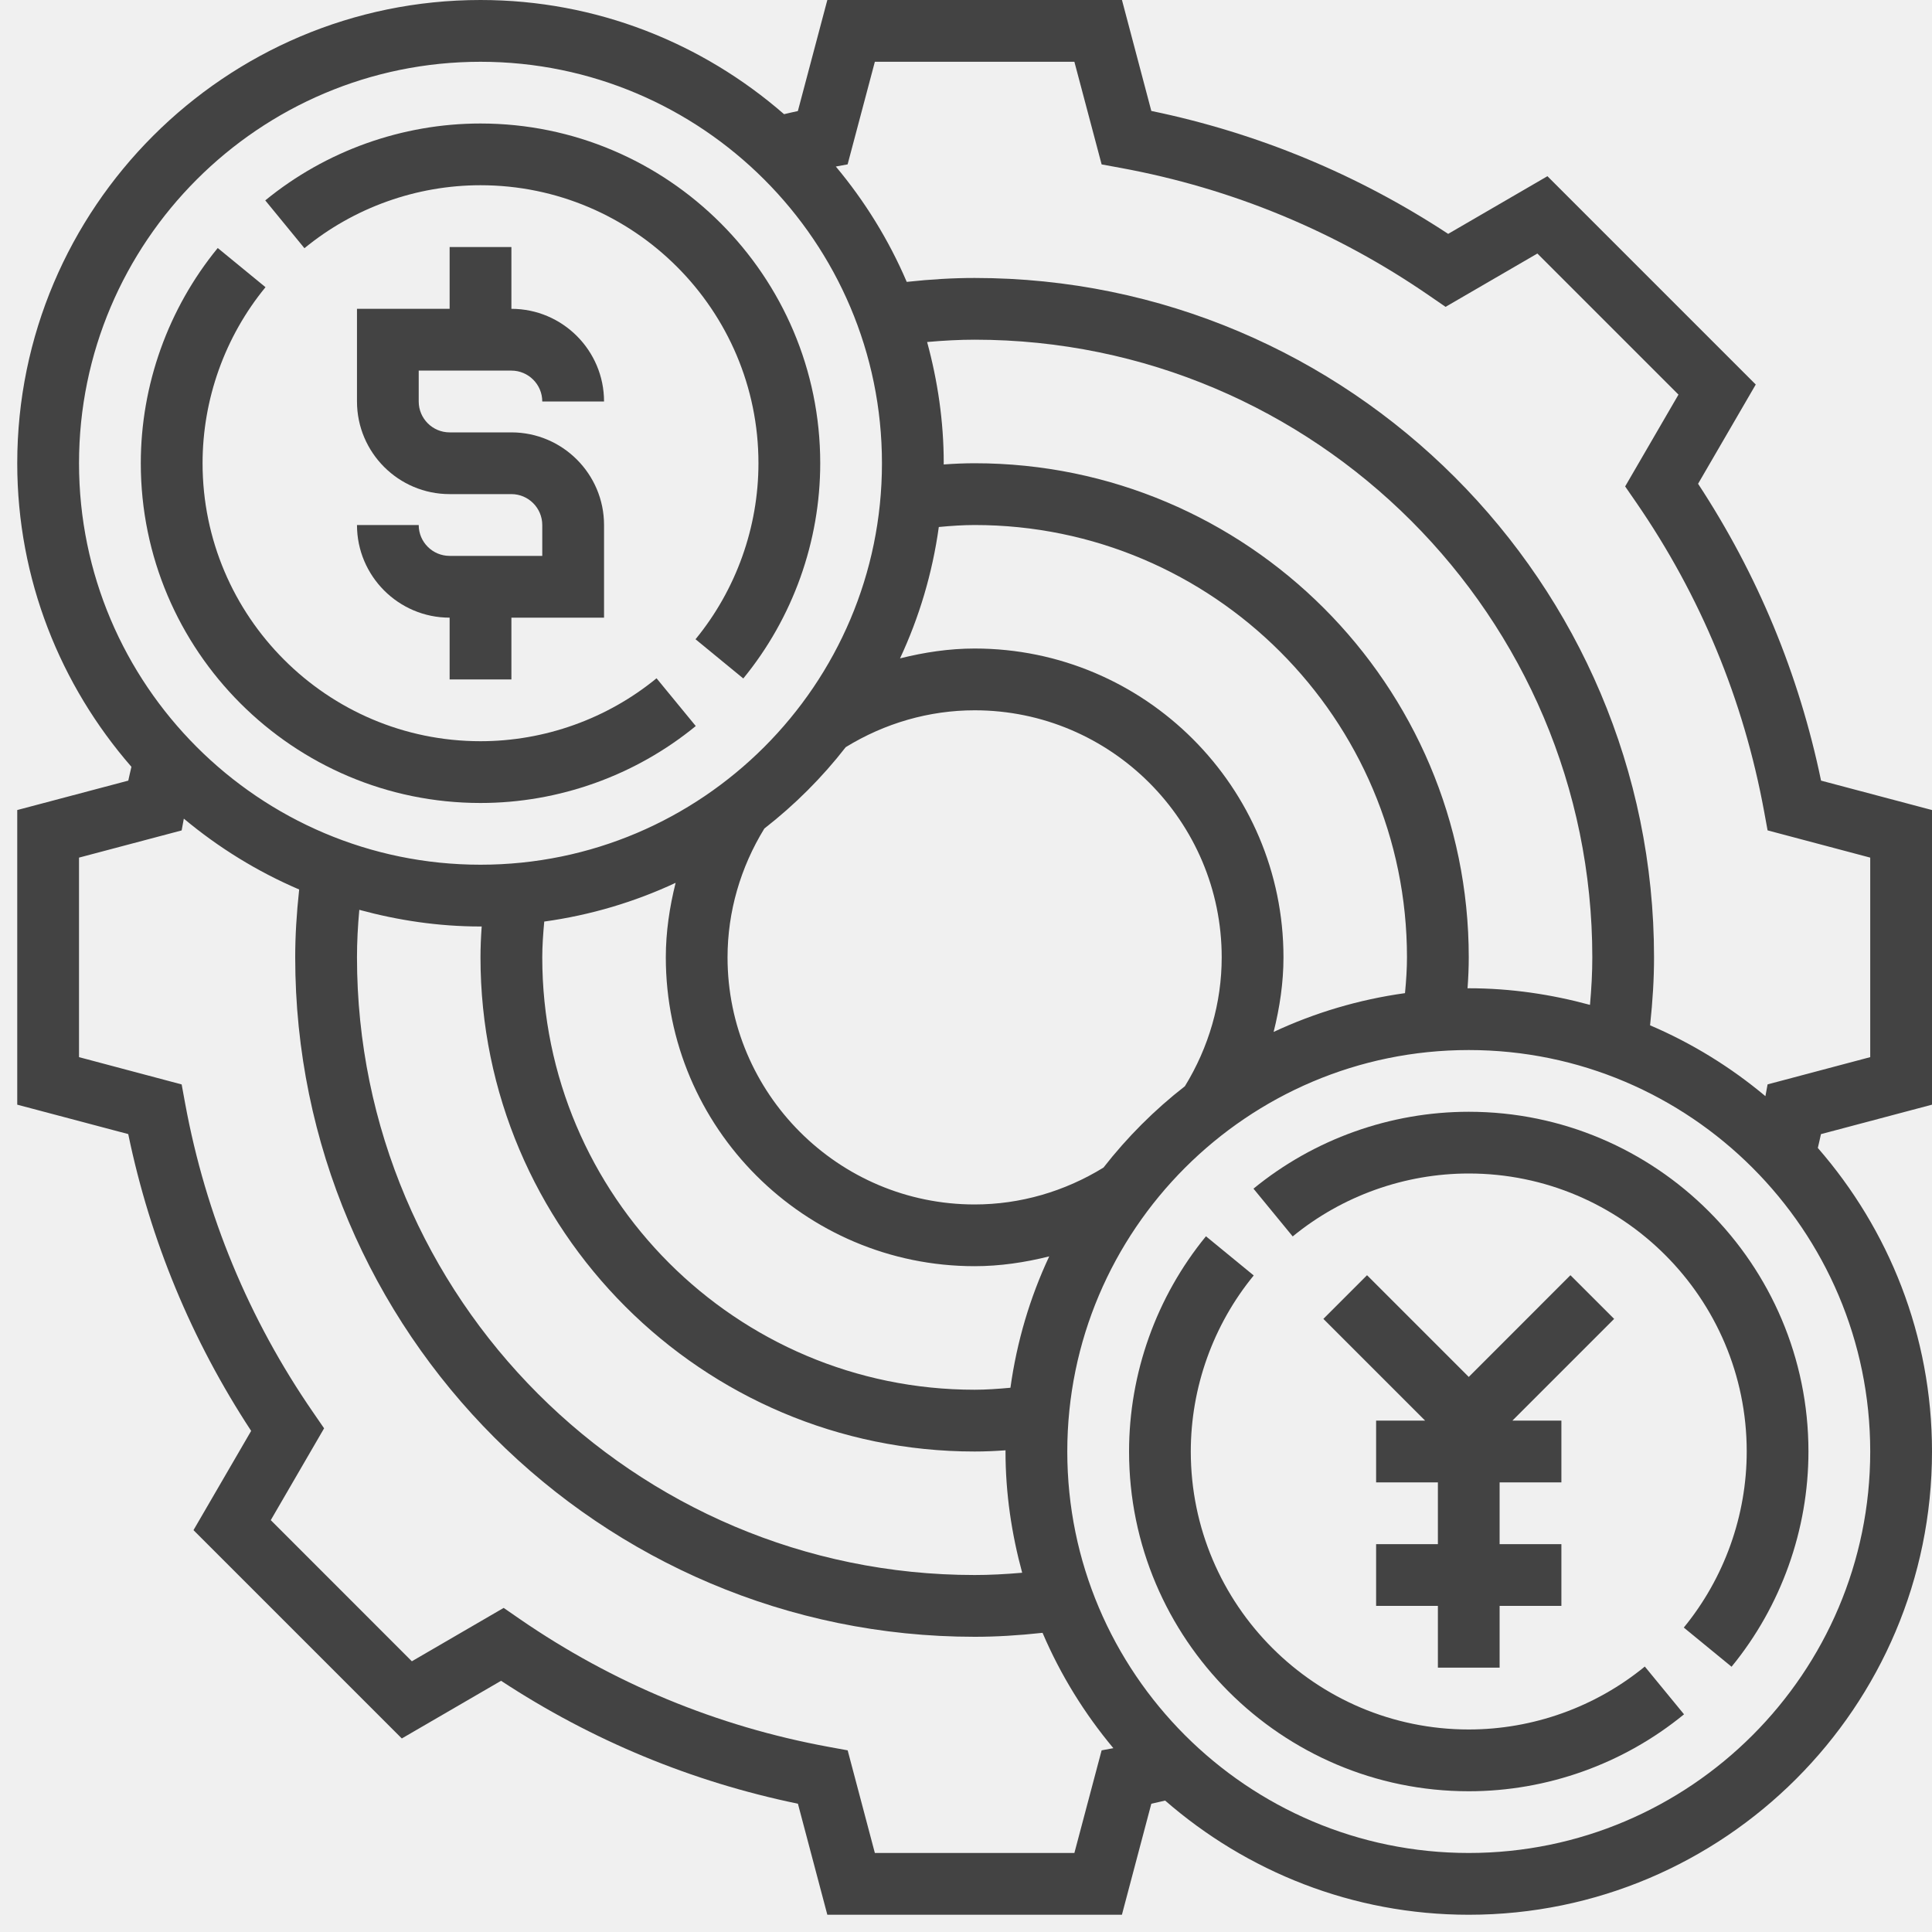
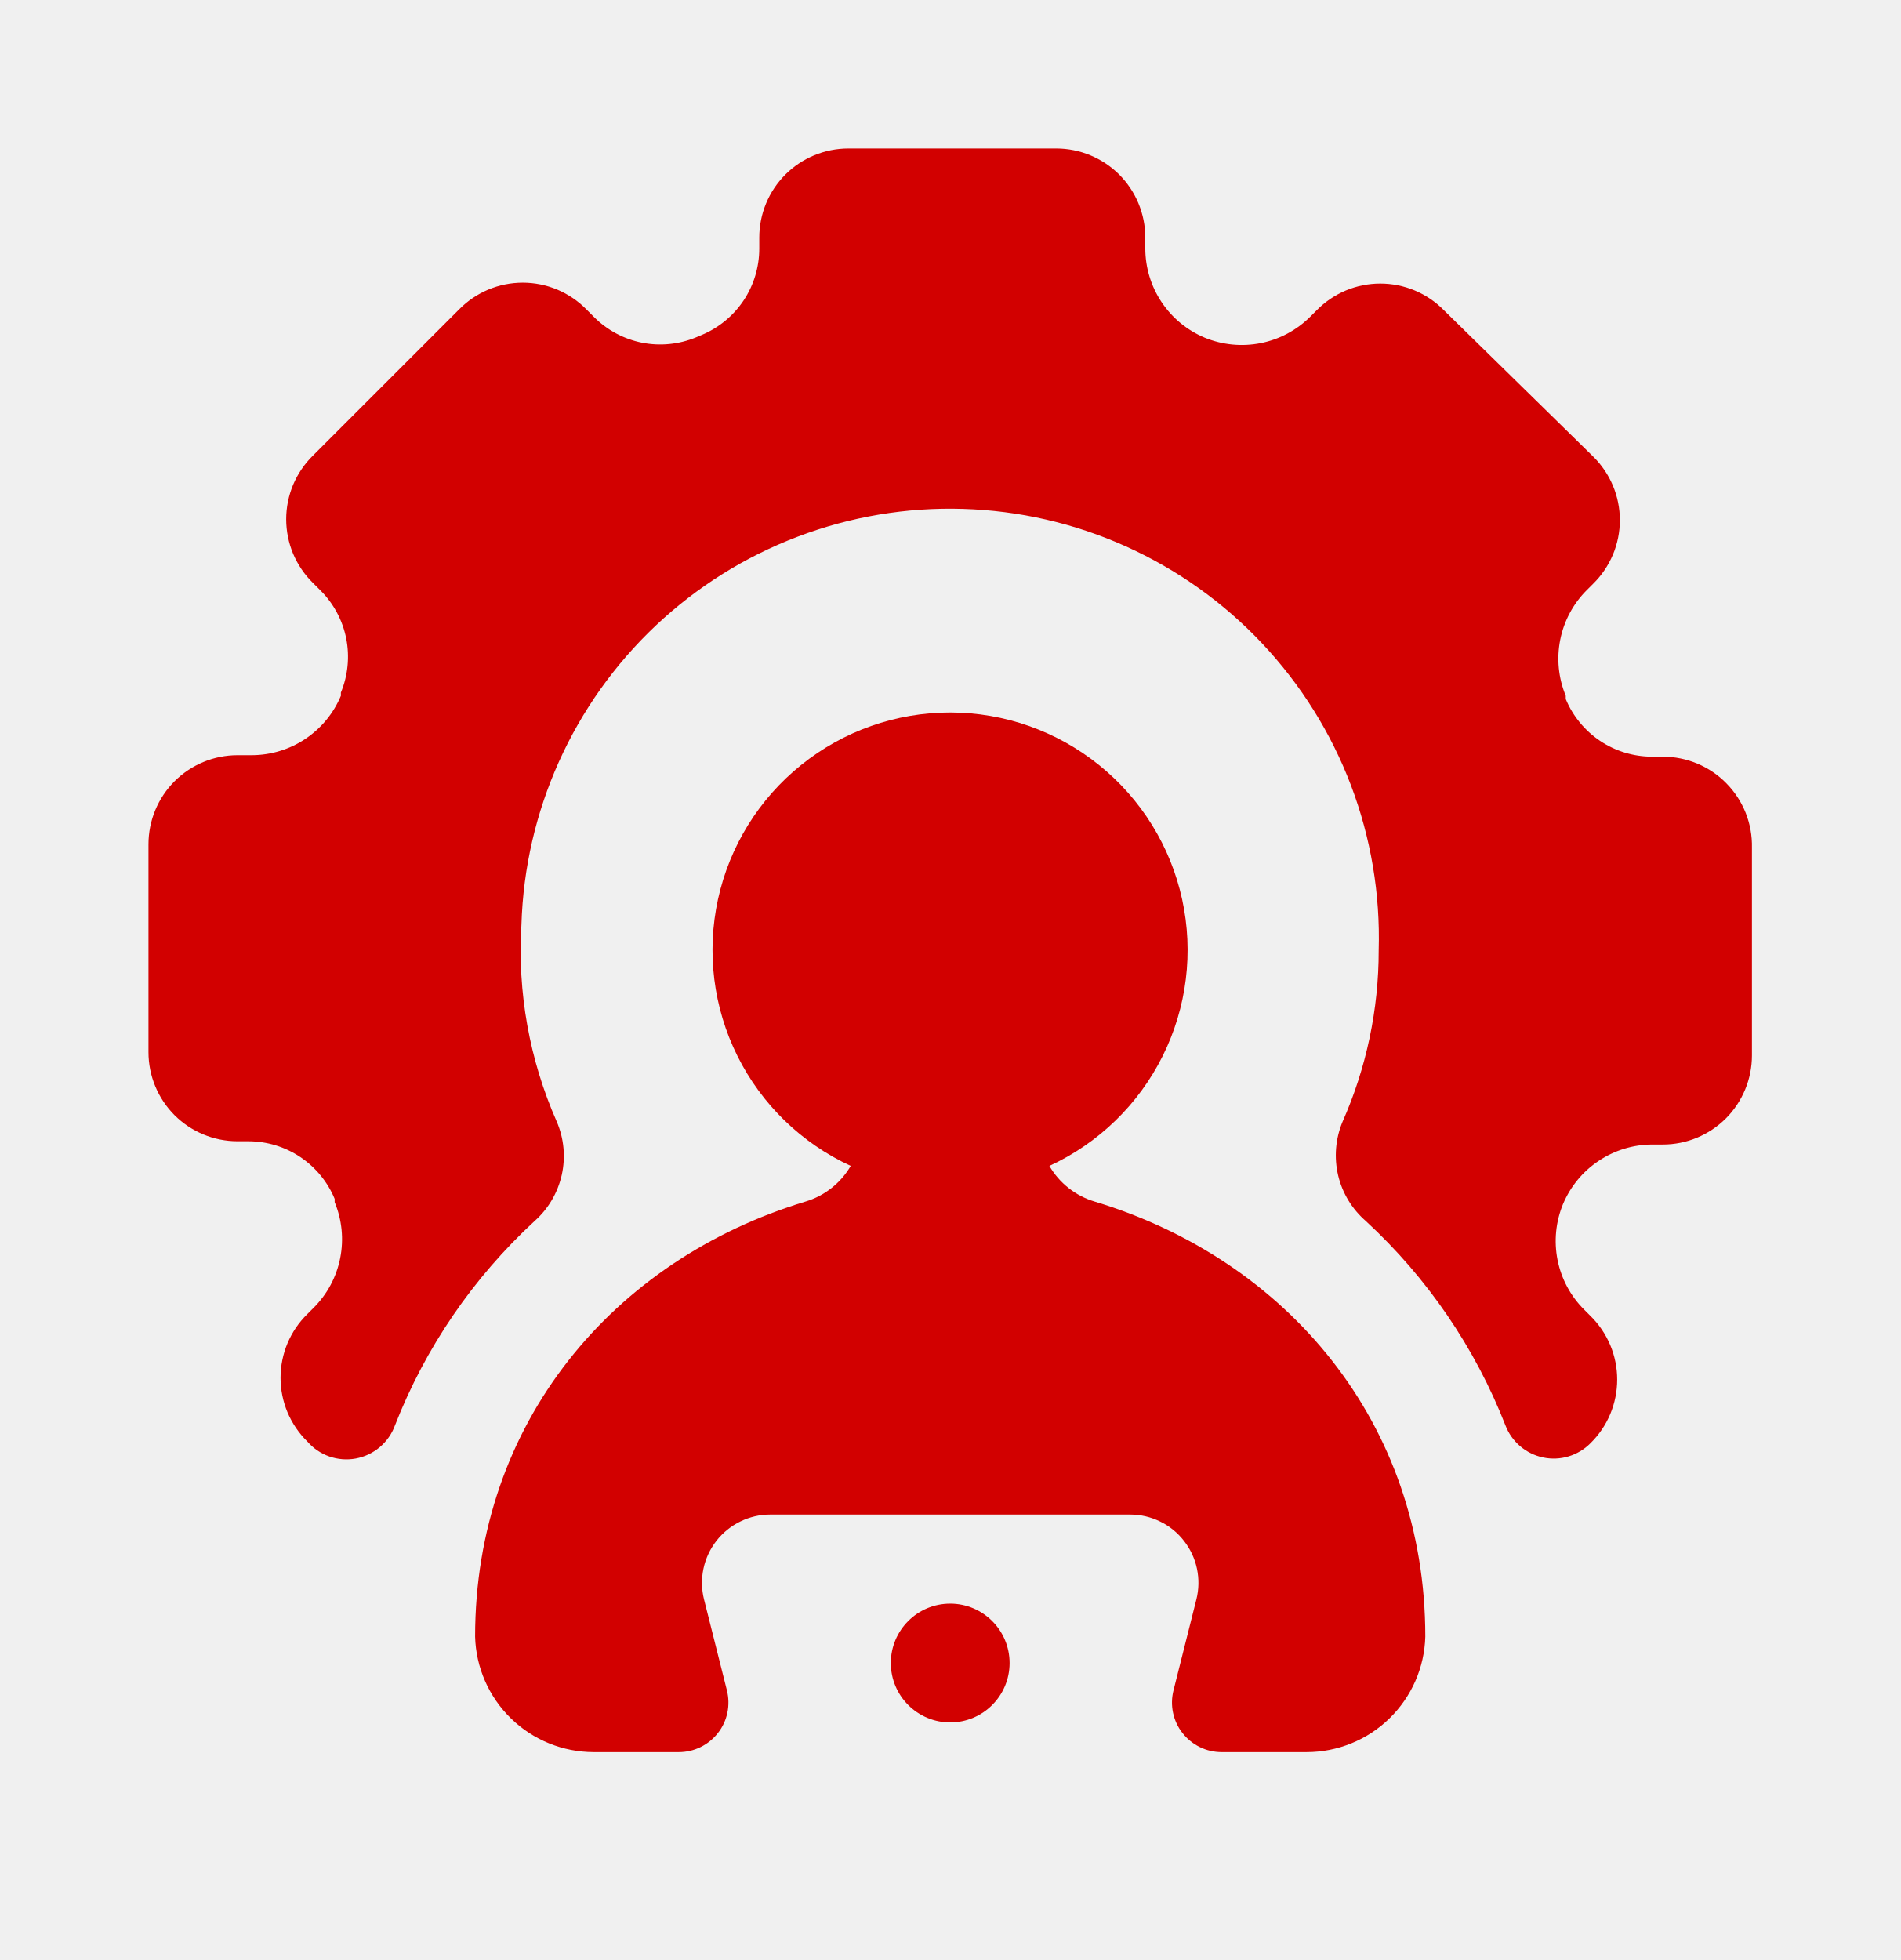
- <svg xmlns="http://www.w3.org/2000/svg" width="40" height="40" viewBox="0 0 40 40" fill="none">
-   <g clip-path="url(#clip0_8_519)">
-     <path d="M10.588 7.673C10.94 7.673 11.227 7.96 11.227 8.312H12.506C12.506 7.255 11.645 6.394 10.588 6.394V5.115H9.309V6.394H7.391V8.312C7.391 9.37 8.251 10.23 9.309 10.23H10.588C10.94 10.23 11.227 10.518 11.227 10.87V11.509H9.309C8.956 11.509 8.669 11.222 8.669 10.87H7.391C7.391 11.927 8.251 12.788 9.309 12.788V14.067H10.588V12.788H12.506V10.87C12.506 9.812 11.645 8.952 10.588 8.952H9.309C8.956 8.952 8.669 8.665 8.669 8.312V7.673H10.588Z" fill="#434343" />
-     <path d="M9.948 16.625C11.569 16.625 13.152 16.059 14.405 15.032L13.593 14.043C12.569 14.883 11.274 15.346 9.948 15.346C6.775 15.346 4.194 12.764 4.194 9.591C4.194 8.265 4.656 6.97 5.497 5.946L4.508 5.135C3.481 6.388 2.915 7.971 2.915 9.591C2.915 13.469 6.07 16.625 9.948 16.625Z" fill="#434343" />
-     <path d="M9.948 3.835C13.121 3.835 15.703 6.417 15.703 9.59C15.703 10.916 15.24 12.211 14.4 13.235L15.389 14.047C16.416 12.793 16.982 11.211 16.982 9.59C16.982 5.712 13.826 2.557 9.948 2.557C8.327 2.557 6.745 3.123 5.492 4.149L6.303 5.139C7.327 4.298 8.622 3.835 9.948 3.835Z" fill="#434343" />
-     <path d="M30.409 35.807C27.236 35.807 24.654 33.226 24.654 30.052C24.654 28.726 25.117 27.431 25.957 26.407L24.968 25.596C23.942 26.849 23.376 28.431 23.376 30.052C23.376 33.93 26.531 37.086 30.409 37.086C32.031 37.086 33.613 36.52 34.866 35.493L34.054 34.504C33.03 35.344 31.735 35.807 30.409 35.807Z" fill="#434343" />
-     <path d="M30.409 23.018C28.788 23.018 27.205 23.583 25.952 24.61L26.764 25.599C27.788 24.759 29.083 24.296 30.409 24.296C33.582 24.296 36.164 26.878 36.164 30.051C36.164 31.377 35.701 32.672 34.861 33.697L35.85 34.508C36.877 33.254 37.442 31.672 37.442 30.051C37.442 26.173 34.287 23.018 30.409 23.018Z" fill="#434343" />
-     <path d="M32.514 26.402L30.409 28.508L28.303 26.402L27.399 27.306L29.505 29.412H28.491V30.691H29.77V31.97H28.491V33.248H29.77V34.527H31.048V33.248H32.327V31.97H31.048V30.691H32.327V29.412H31.313L33.419 27.306L32.514 26.402Z" fill="#434343" />
-     <path d="M40 22.871V16.771L37.703 16.162C37.246 13.96 36.391 11.897 35.157 10.016L36.351 7.961L32.038 3.648L29.983 4.842C28.103 3.608 26.039 2.753 23.837 2.297L23.229 0H17.129L16.519 2.299C16.423 2.319 16.329 2.342 16.233 2.364C14.548 0.896 12.353 0 9.948 0C4.66 0 0.357 4.303 0.357 9.591C0.357 11.996 1.254 14.191 2.721 15.876C2.699 15.972 2.676 16.066 2.656 16.162L0.357 16.771V22.871L2.655 23.48C3.111 25.681 3.966 27.745 5.2 29.625L4.006 31.68L8.319 35.993L10.374 34.799C12.255 36.034 14.319 36.889 16.52 37.344L17.129 39.643H23.228L23.837 37.344C23.933 37.324 24.028 37.3 24.123 37.279C25.808 38.746 28.004 39.643 30.409 39.643C35.697 39.643 40 35.34 40 30.052C40 27.647 39.104 25.452 37.636 23.767C37.658 23.671 37.681 23.577 37.701 23.481L40 22.871ZM18.113 1.279H22.244L22.808 3.404L23.206 3.477C25.514 3.902 27.663 4.792 29.596 6.124L29.929 6.353L31.83 5.249L34.751 8.17L33.647 10.071L33.877 10.404C35.208 12.337 36.098 14.486 36.523 16.794L36.596 17.192L38.721 17.756V21.887L36.596 22.451L36.551 22.695C35.836 22.096 35.032 21.599 34.163 21.228C34.218 20.719 34.245 20.263 34.245 19.821C34.245 12.065 27.935 5.755 20.179 5.755C19.737 5.755 19.281 5.781 18.773 5.836C18.401 4.967 17.904 4.164 17.305 3.448L17.549 3.403L18.113 1.279ZM7.439 18.837C8.24 19.055 9.079 19.182 9.948 19.182C9.956 19.182 9.965 19.181 9.973 19.181C9.957 19.403 9.948 19.614 9.948 19.821C9.948 25.462 14.538 30.052 20.179 30.052C20.385 30.052 20.597 30.043 20.819 30.027C20.819 30.035 20.818 30.044 20.818 30.052C20.818 30.921 20.945 31.76 21.163 32.562C20.814 32.592 20.49 32.609 20.179 32.609C13.127 32.609 7.391 26.873 7.391 19.821C7.391 19.51 7.407 19.186 7.439 18.837ZM20.92 28.732C20.658 28.756 20.409 28.773 20.179 28.773C15.242 28.773 11.227 24.758 11.227 19.821C11.227 19.59 11.244 19.342 11.268 19.08C12.228 18.947 13.14 18.674 13.988 18.278C13.862 18.781 13.785 19.297 13.785 19.821C13.785 23.347 16.653 26.215 20.179 26.215C20.703 26.215 21.219 26.138 21.723 26.012C21.326 26.859 21.053 27.772 20.92 28.732ZM22.846 24.174C22.039 24.67 21.12 24.937 20.179 24.937C17.358 24.937 15.063 22.642 15.063 19.821C15.063 18.879 15.33 17.96 15.825 17.154C16.455 16.663 17.021 16.098 17.51 15.469C18.317 14.973 19.236 14.706 20.179 14.706C22.999 14.706 25.294 17.001 25.294 19.821C25.294 20.764 25.027 21.682 24.532 22.489C23.902 22.979 23.337 23.545 22.846 24.174ZM20.179 13.427C19.654 13.427 19.138 13.505 18.634 13.631C19.03 12.783 19.304 11.87 19.437 10.911C19.699 10.886 19.947 10.87 20.179 10.87C25.115 10.87 29.13 14.885 29.13 19.821C29.13 20.053 29.114 20.301 29.089 20.562C28.13 20.695 27.217 20.969 26.369 21.365C26.495 20.862 26.573 20.346 26.573 19.821C26.573 16.296 23.704 13.427 20.179 13.427ZM20.179 9.591C19.971 9.591 19.76 9.6 19.538 9.616C19.538 9.608 19.539 9.599 19.539 9.591C19.539 8.721 19.413 7.883 19.195 7.081C19.543 7.05 19.867 7.033 20.179 7.033C27.23 7.033 32.967 12.77 32.967 19.821C32.967 20.133 32.95 20.457 32.919 20.805C32.117 20.587 31.279 20.461 30.409 20.461C30.401 20.461 30.392 20.462 30.384 20.462C30.4 20.24 30.409 20.029 30.409 19.821C30.409 14.181 25.819 9.591 20.179 9.591ZM9.948 1.279C14.531 1.279 18.26 5.008 18.26 9.591C18.26 14.174 14.531 17.903 9.948 17.903C5.365 17.903 1.636 14.174 1.636 9.591C1.636 5.008 5.365 1.279 9.948 1.279ZM22.244 38.364H18.113L17.55 36.239L17.151 36.166C14.845 35.742 12.694 34.851 10.761 33.52L10.428 33.29L8.527 34.395L5.606 31.473L6.71 29.572L6.481 29.239C5.149 27.307 4.259 25.157 3.834 22.85L3.761 22.452L1.636 21.887V17.756L3.761 17.193L3.806 16.949C4.522 17.547 5.325 18.044 6.194 18.416C6.139 18.924 6.112 19.38 6.112 19.821C6.112 27.578 12.422 33.888 20.179 33.888C20.62 33.888 21.076 33.861 21.585 33.806C21.956 34.676 22.453 35.478 23.051 36.194L22.808 36.239L22.244 38.364ZM30.409 38.364C25.826 38.364 22.097 34.635 22.097 30.052C22.097 25.469 25.826 21.74 30.409 21.74C34.992 21.74 38.721 25.469 38.721 30.052C38.721 34.635 34.992 38.364 30.409 38.364Z" fill="#434343" />
-   </g>
-   <defs>
-     <clipPath id="clip0_8_519">
-       <rect width="40" height="40" fill="white" />
-     </clipPath>
-   </defs>
+ <svg xmlns="http://www.w3.org/2000/svg" width="32" height="33" viewBox="0 0 32 33" fill="none">
+   <path d="M28 12.74H27.815C27.505 12.739 27.201 12.647 26.943 12.474C26.686 12.302 26.484 12.057 26.365 11.77V11.715C26.241 11.416 26.209 11.088 26.272 10.771C26.335 10.454 26.491 10.163 26.72 9.935L26.825 9.83C26.968 9.69 27.081 9.523 27.159 9.339C27.236 9.155 27.276 8.957 27.276 8.758C27.276 8.558 27.236 8.36 27.159 8.176C27.081 7.992 26.968 7.825 26.825 7.685L24.315 5.225C24.175 5.082 24.009 4.969 23.824 4.891C23.64 4.814 23.442 4.774 23.242 4.774C23.043 4.774 22.845 4.814 22.661 4.891C22.477 4.969 22.31 5.082 22.17 5.225L22.065 5.33C21.837 5.558 21.546 5.714 21.229 5.777C20.912 5.84 20.584 5.808 20.285 5.685C19.989 5.561 19.737 5.353 19.559 5.086C19.381 4.819 19.286 4.506 19.285 4.185V4C19.285 3.602 19.127 3.221 18.846 2.939C18.564 2.658 18.183 2.5 17.785 2.5H14.285C13.887 2.5 13.506 2.658 13.224 2.939C12.943 3.221 12.785 3.602 12.785 4V4.185C12.785 4.496 12.693 4.801 12.521 5.059C12.348 5.318 12.102 5.52 11.815 5.64L11.72 5.68C11.432 5.799 11.116 5.83 10.811 5.77C10.506 5.709 10.225 5.56 10.005 5.34L9.875 5.21C9.735 5.067 9.568 4.954 9.384 4.876C9.2 4.799 9.002 4.759 8.803 4.759C8.603 4.759 8.405 4.799 8.221 4.876C8.037 4.954 7.87 5.067 7.73 5.21L5.27 7.67C5.127 7.81 5.014 7.977 4.936 8.161C4.859 8.345 4.819 8.543 4.819 8.742C4.819 8.942 4.859 9.14 4.936 9.324C5.014 9.508 5.127 9.675 5.27 9.815L5.4 9.945C5.62 10.165 5.769 10.446 5.83 10.751C5.89 11.056 5.859 11.373 5.74 11.66V11.715C5.616 12.011 5.408 12.263 5.141 12.441C4.874 12.619 4.561 12.714 4.24 12.715H4C3.602 12.715 3.221 12.873 2.939 13.154C2.658 13.436 2.5 13.817 2.5 14.215V17.715C2.5 18.113 2.658 18.494 2.939 18.776C3.221 19.057 3.602 19.215 4 19.215H4.185C4.495 19.216 4.799 19.308 5.057 19.481C5.315 19.654 5.516 19.898 5.635 20.185V20.24C5.759 20.538 5.791 20.867 5.728 21.184C5.665 21.501 5.509 21.792 5.28 22.02L5.175 22.125C5.032 22.265 4.919 22.431 4.841 22.616C4.764 22.8 4.724 22.998 4.724 23.198C4.724 23.397 4.764 23.595 4.841 23.779C4.919 23.963 5.032 24.13 5.175 24.27C5.274 24.385 5.401 24.471 5.544 24.522C5.687 24.572 5.841 24.584 5.99 24.557C6.139 24.529 6.278 24.464 6.394 24.366C6.51 24.268 6.598 24.142 6.65 24C7.162 22.69 7.966 21.514 9 20.56C9.231 20.356 9.391 20.084 9.459 19.783C9.526 19.483 9.497 19.168 9.375 18.885C8.915 17.843 8.711 16.707 8.78 15.57C8.837 13.656 9.652 11.843 11.046 10.529C11.736 9.879 12.548 9.371 13.434 9.035C14.321 8.698 15.265 8.539 16.212 8.568C17.16 8.596 18.093 8.81 18.958 9.199C19.823 9.588 20.603 10.143 21.253 10.834C21.903 11.524 22.411 12.335 22.748 13.222C23.084 14.108 23.243 15.052 23.215 16C23.216 16.995 23.008 17.98 22.605 18.89C22.487 19.174 22.462 19.489 22.532 19.789C22.603 20.089 22.767 20.358 23 20.56C24.034 21.514 24.838 22.69 25.35 24C25.402 24.136 25.488 24.256 25.598 24.35C25.709 24.444 25.841 24.509 25.983 24.539C26.126 24.569 26.273 24.563 26.412 24.521C26.551 24.479 26.678 24.403 26.78 24.3C26.923 24.16 27.036 23.994 27.114 23.809C27.191 23.625 27.231 23.427 27.231 23.227C27.231 23.028 27.191 22.83 27.114 22.646C27.036 22.462 26.923 22.295 26.78 22.155L26.675 22.05C26.446 21.822 26.29 21.531 26.227 21.214C26.164 20.897 26.196 20.569 26.32 20.27C26.445 19.975 26.653 19.722 26.92 19.545C27.186 19.367 27.5 19.271 27.82 19.27H28C28.398 19.27 28.779 19.112 29.061 18.831C29.342 18.549 29.5 18.168 29.5 17.77V14.27C29.504 14.07 29.468 13.872 29.395 13.687C29.321 13.501 29.211 13.332 29.071 13.19C28.932 13.047 28.765 12.934 28.581 12.857C28.397 12.78 28.2 12.74 28 12.74Z" fill="#D20000" />
+   <path d="M16 29C16.552 29 17 28.552 17 28C17 27.448 16.552 27 16 27C15.448 27 15 27.448 15 28C15 28.552 15.448 29 16 29Z" fill="#D20000" />
+   <path d="M18.43 20.23C18.11 20.134 17.838 19.919 17.67 19.63C18.499 19.248 19.172 18.595 19.578 17.779C19.985 16.962 20.1 16.031 19.905 15.14C19.71 14.249 19.216 13.452 18.505 12.88C17.794 12.308 16.91 11.996 15.998 11.996C15.085 11.996 14.201 12.308 13.49 12.88C12.779 13.452 12.285 14.249 12.09 15.14C11.895 16.031 12.01 16.962 12.417 17.779C12.823 18.595 13.496 19.248 14.325 19.63C14.157 19.919 13.885 20.134 13.565 20.23C10.325 21.21 8 23.96 8 27.555C8.014 28.076 8.231 28.57 8.605 28.934C8.978 29.297 9.479 29.5 10 29.5H11.43C11.557 29.5 11.683 29.471 11.797 29.415C11.911 29.359 12.011 29.278 12.089 29.178C12.168 29.078 12.222 28.961 12.248 28.836C12.274 28.712 12.271 28.583 12.24 28.46L11.855 26.93C11.812 26.76 11.809 26.583 11.845 26.412C11.881 26.241 11.956 26.081 12.063 25.943C12.171 25.805 12.309 25.693 12.466 25.617C12.623 25.54 12.795 25.5 12.97 25.5H19.03C19.205 25.5 19.377 25.54 19.534 25.617C19.692 25.693 19.829 25.805 19.936 25.943C20.044 26.081 20.119 26.241 20.155 26.412C20.191 26.583 20.188 26.76 20.145 26.93L19.76 28.46C19.729 28.583 19.726 28.712 19.752 28.836C19.778 28.961 19.832 29.078 19.911 29.178C19.989 29.278 20.089 29.359 20.203 29.415C20.317 29.471 20.443 29.5 20.57 29.5H22C22.521 29.5 23.022 29.297 23.395 28.934C23.769 28.57 23.986 28.076 24 27.555C24 23.96 21.675 21.21 18.43 20.23Z" fill="#D20000" />
</svg>
